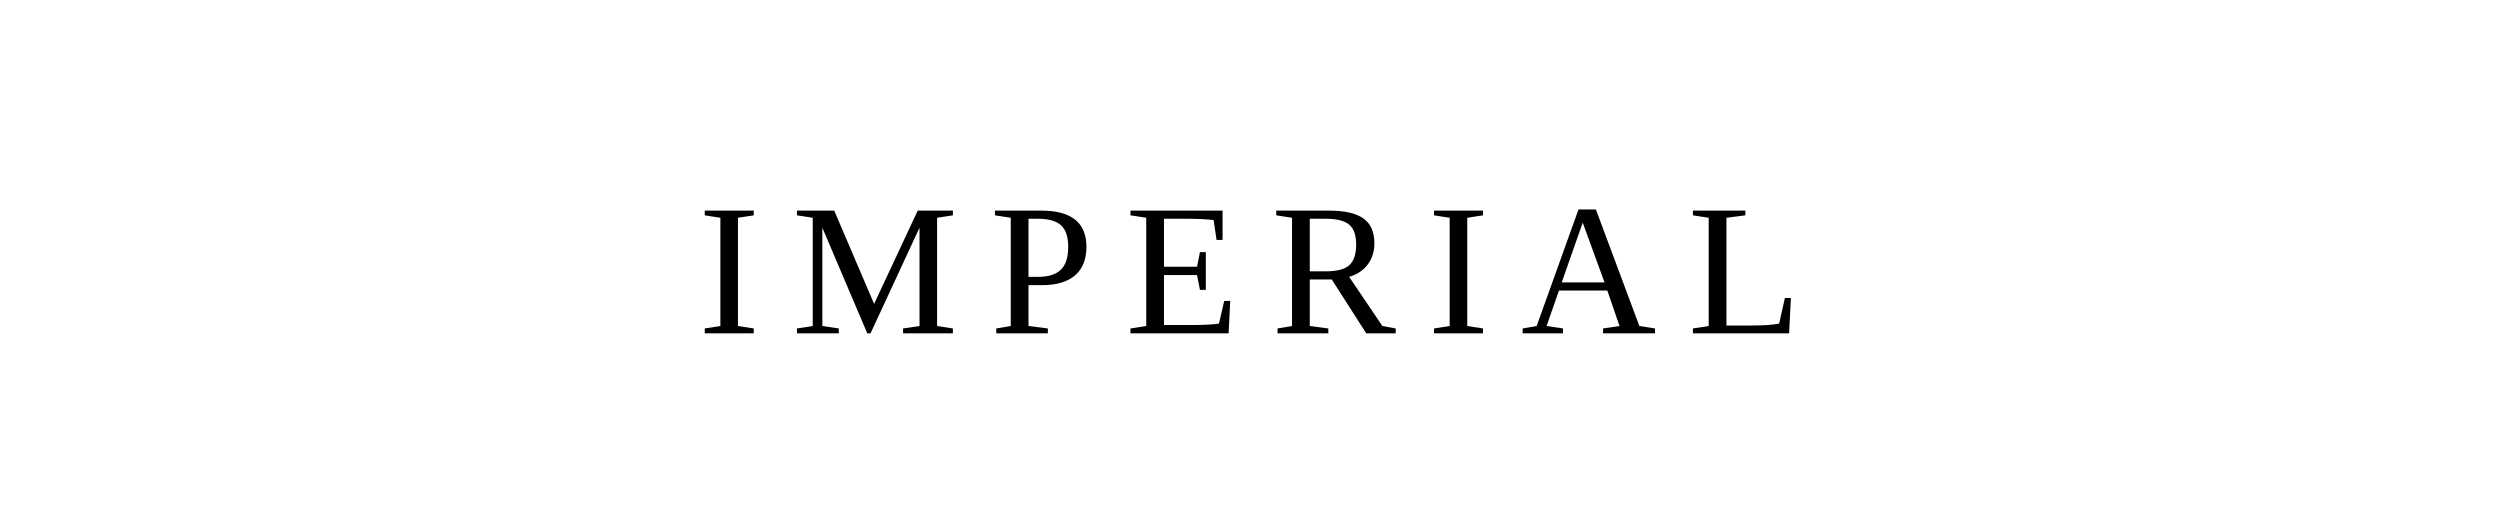
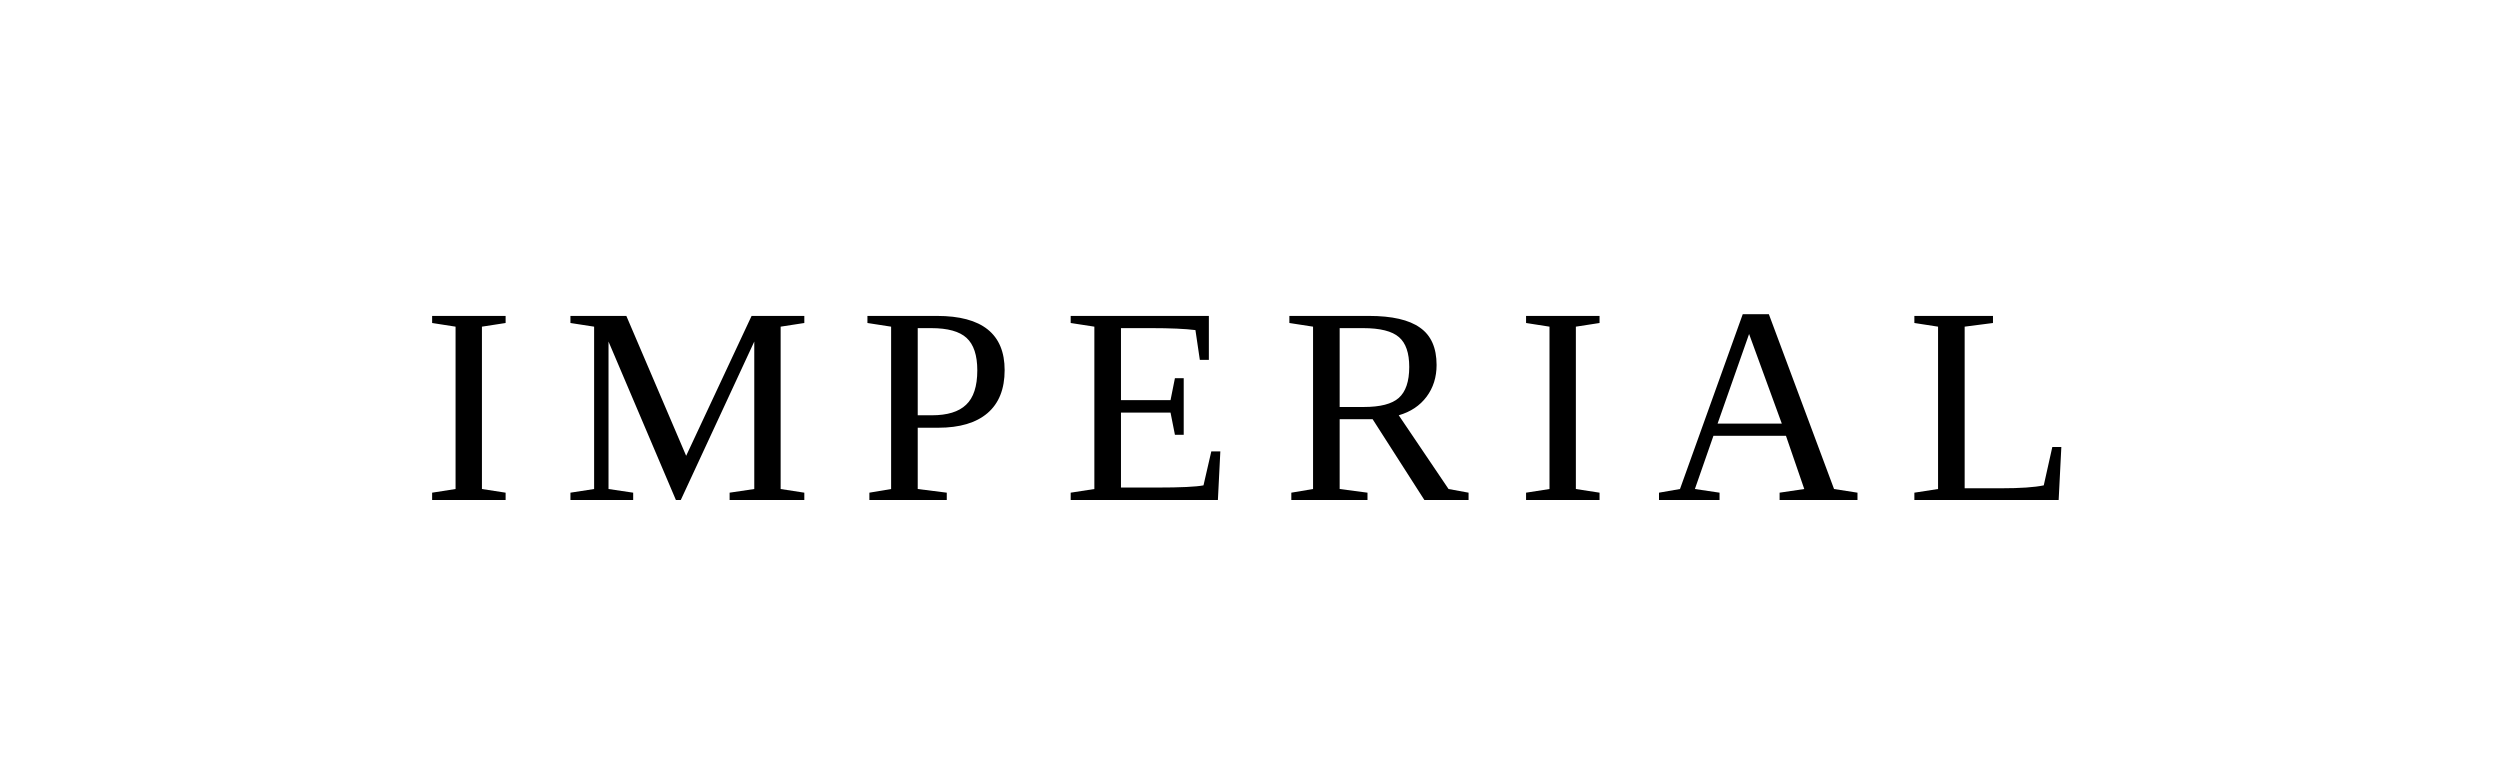
- <svg xmlns="http://www.w3.org/2000/svg" viewBox="0 0 240 50" role="img" aria-label="Imperial">
-   <text x="120" y="32" text-anchor="middle" font-family="Georgia, 'Times New Roman', serif" font-weight="500" font-size="18" letter-spacing="3" fill="currentColor">IMPERIAL</text>
+ <svg xmlns="http://www.w3.org/2000/svg" viewBox="0 0 160 50" role="img" aria-label="Imperial">
+   <text x="80" y="32" text-anchor="middle" font-family="Georgia, 'Times New Roman', serif" font-weight="500" font-size="18" letter-spacing="3" fill="currentColor">IMPERIAL</text>
</svg>
